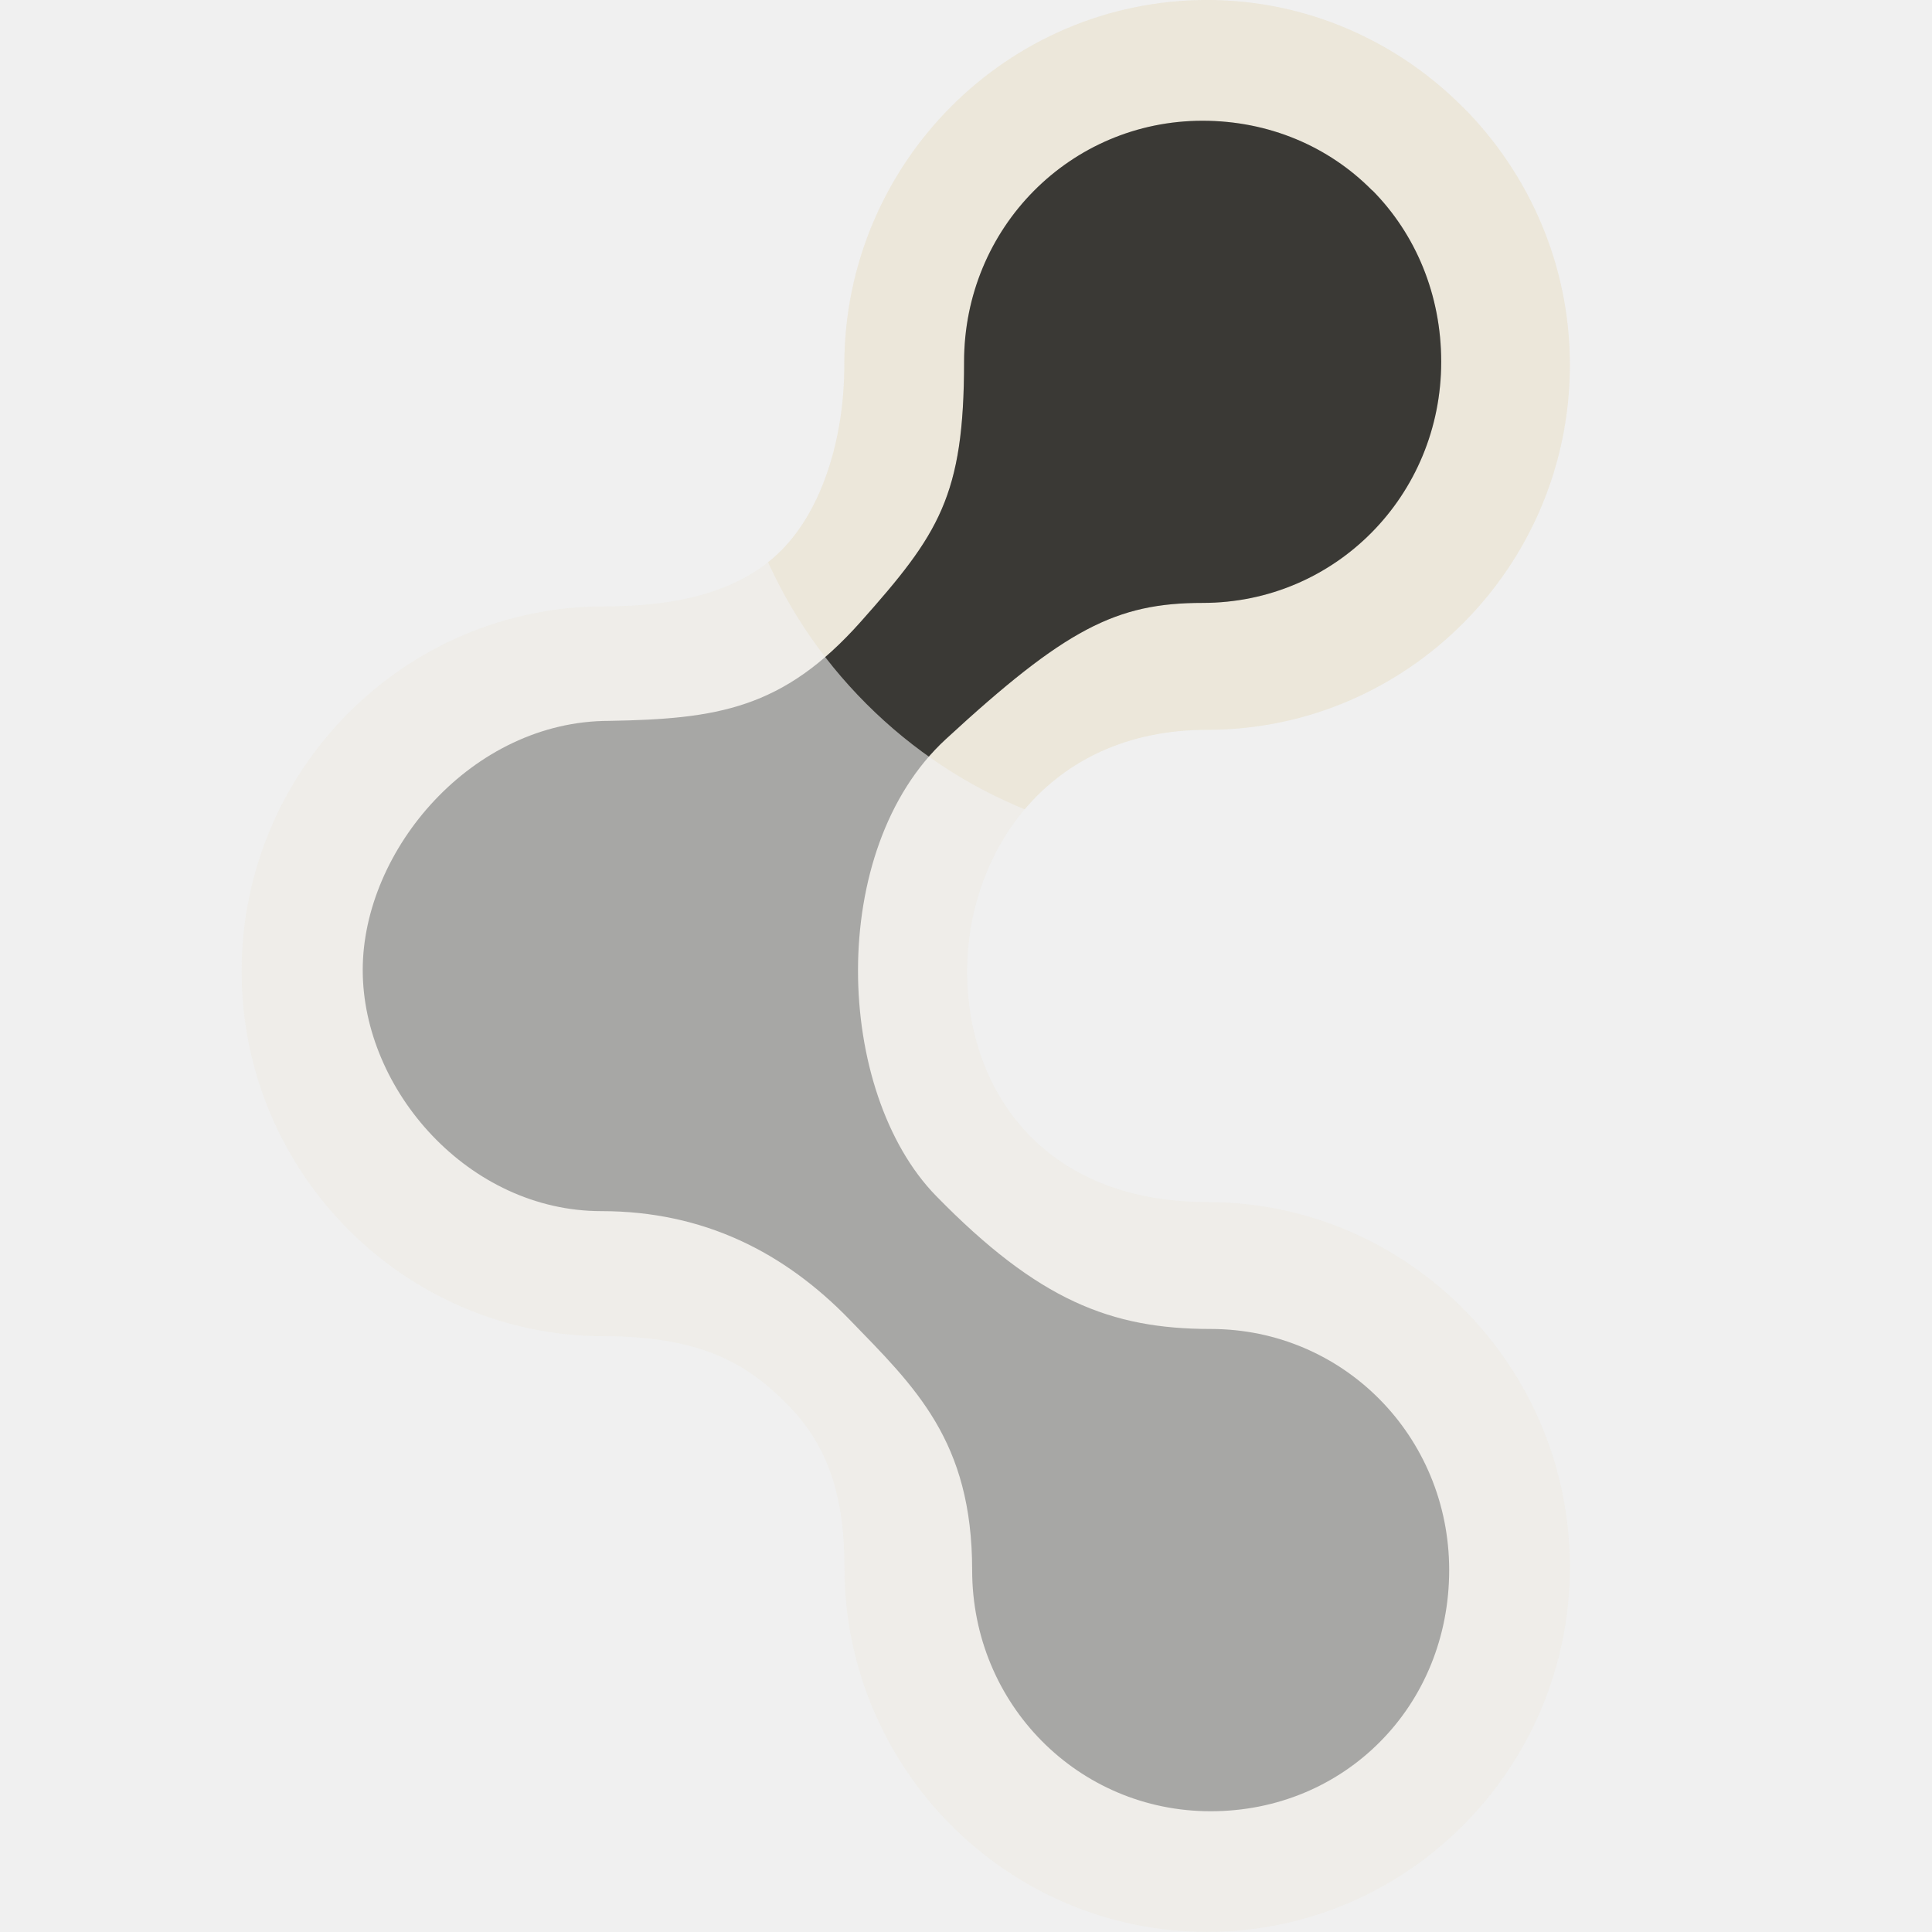
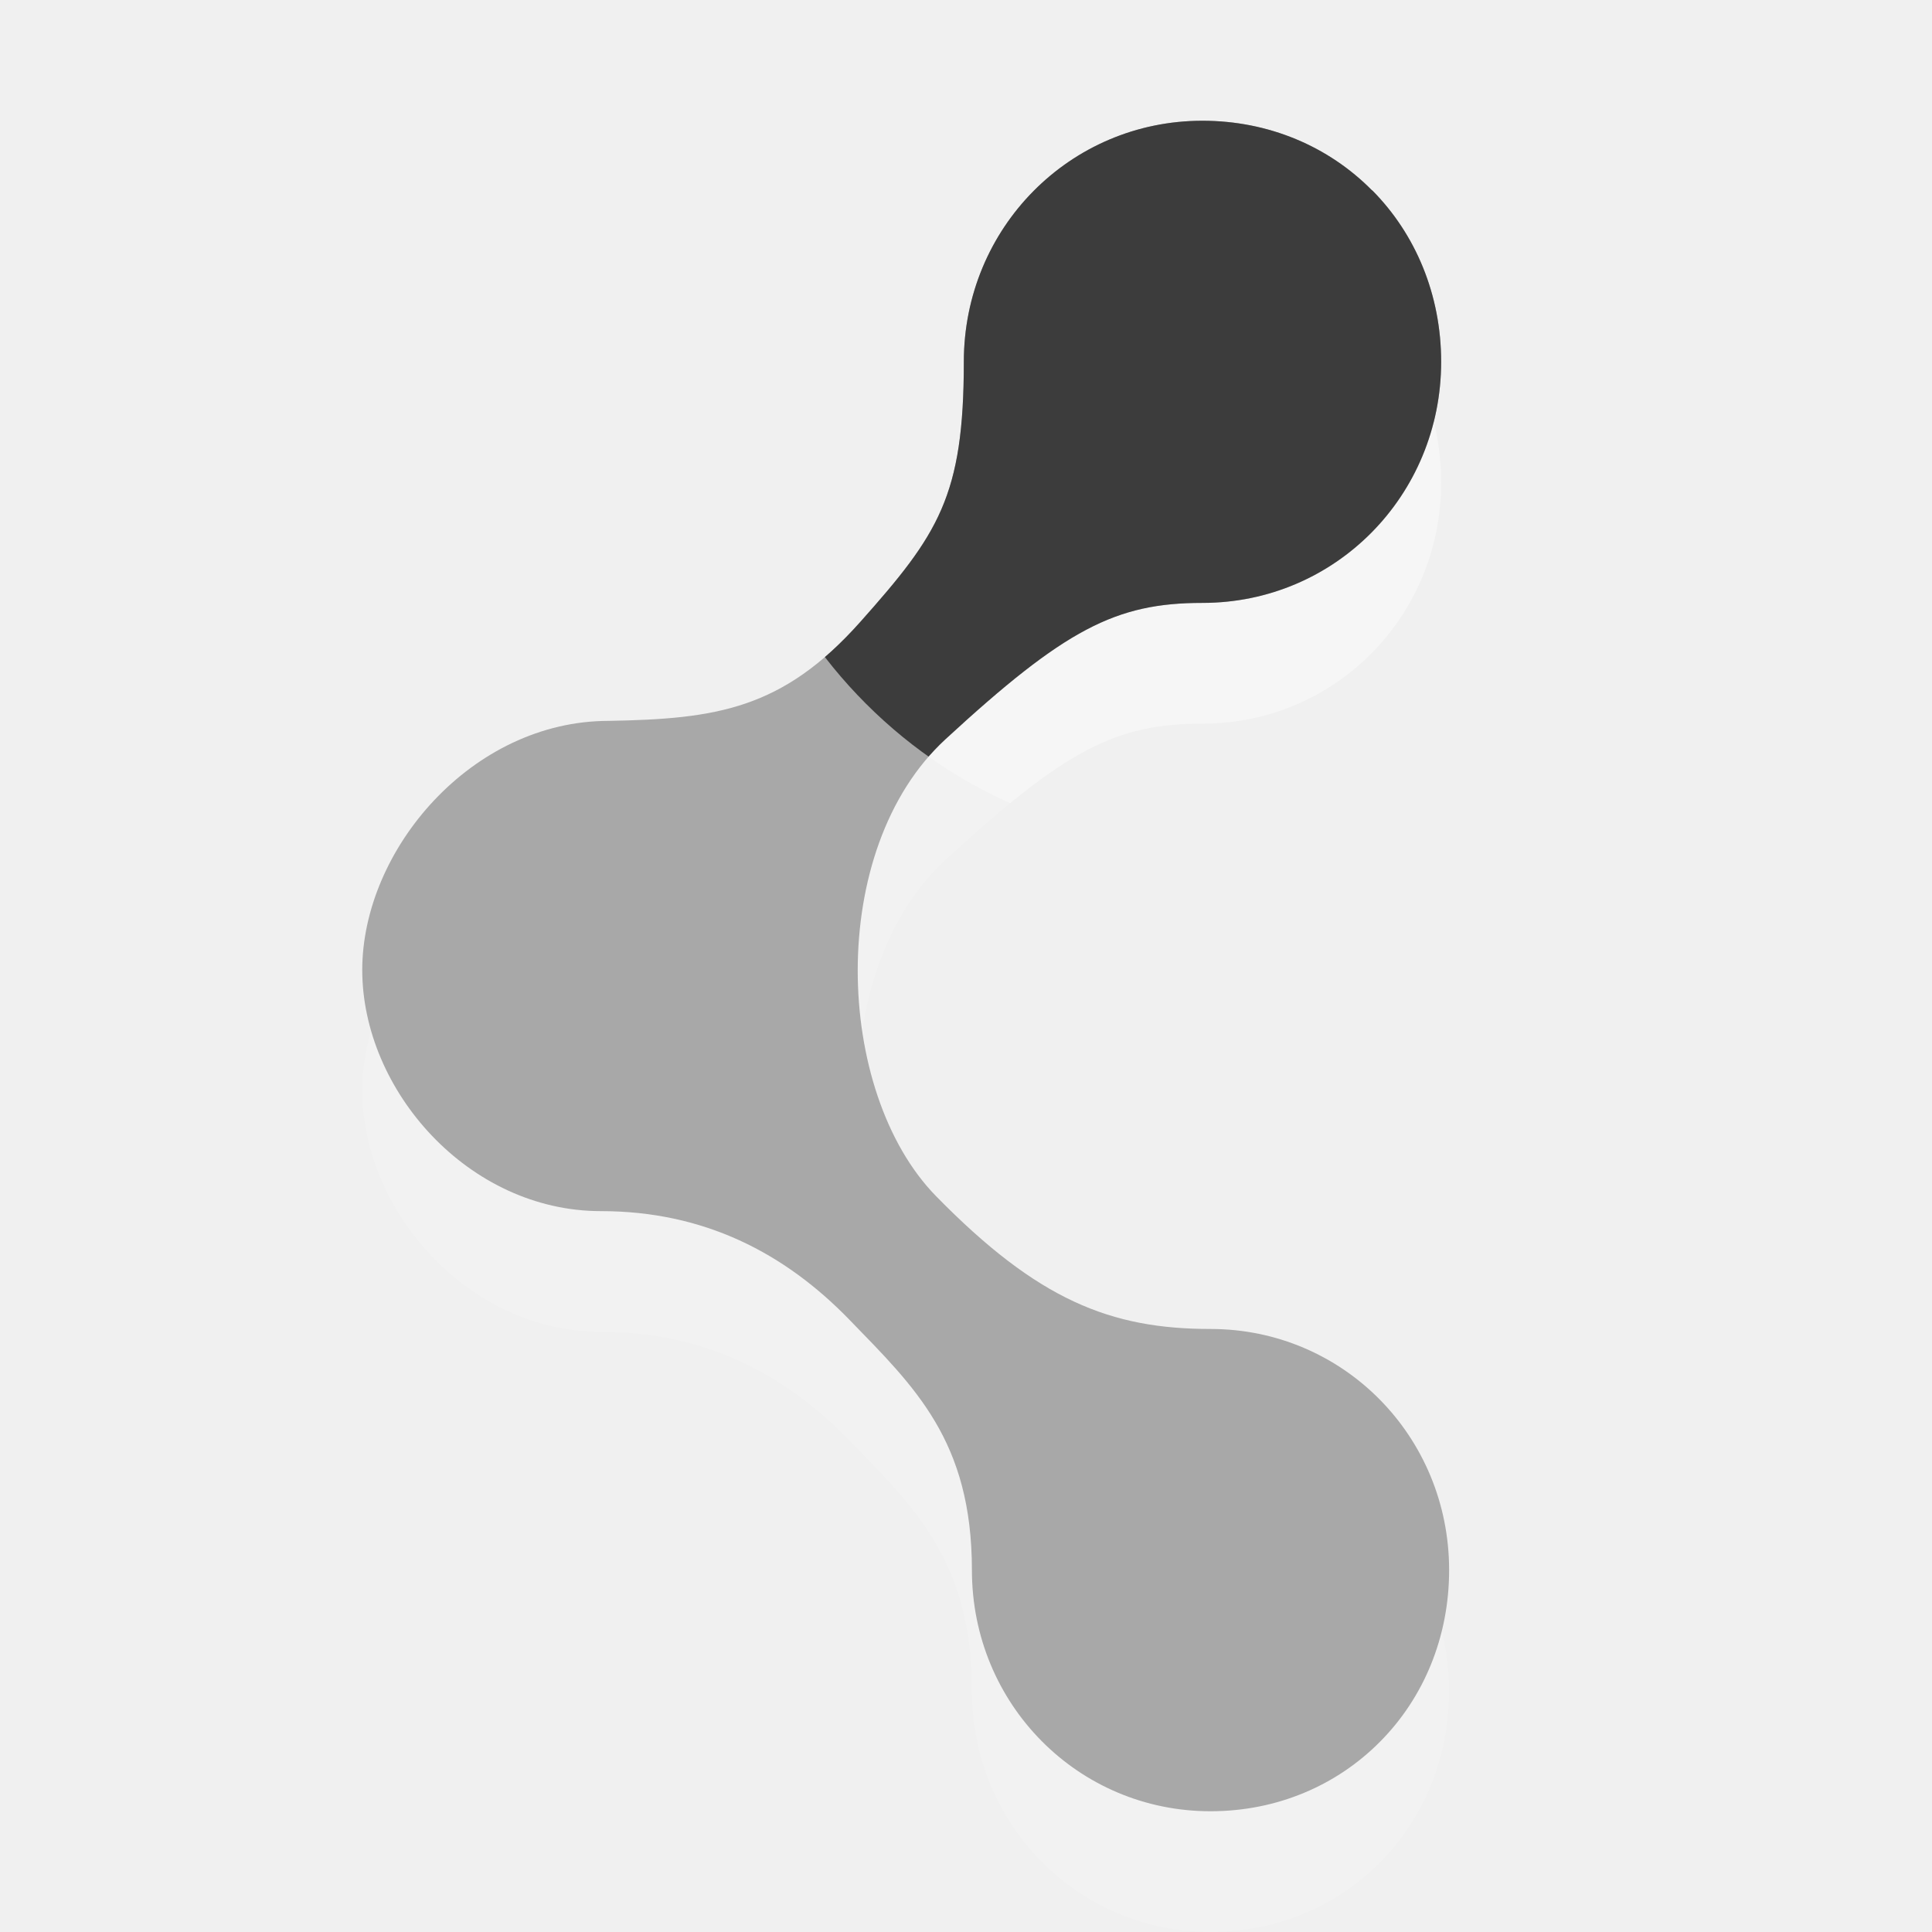
<svg xmlns="http://www.w3.org/2000/svg" version="1.1" width="16" height="16" id="svg17534">
  <defs id="defs17536">
-     <mask id="mask14180">
-       <path d="m -11.031,329.047 a 7.578,8.422 0 1 1 -15.156,0 7.578,8.422 0 1 1 15.156,0 z" transform="matrix(0.373235,-0.3732353,0.3358431,0.3358433,-310.5624,347.5461)" id="path14182" style="fill:#ffffff;fill-opacity:1;stroke:none;display:inline;enable-background:new" />
+     <mask id="mask6032">
+       <path d="m -11.031,329.047 a 7.578,8.422 0 1 1 -15.156,0 7.578,8.422 0 1 1 15.156,0 z" transform="matrix(0.373235,-0.3732353,0.3358431,0.3358433,-309.5624,210.5461)" id="path6034" style="fill:#ffffff;fill-opacity:1;stroke:none;display:inline;enable-background:new" />
    </mask>
  </defs>
-   <g id="layer1">
-     <g transform="matrix(0.9996047,0,0,1,216.9194,-462)" id="g14126" style="opacity:0.4;display:inline;enable-background:new">
-       <path d="M -204.884,462.889 C -205.427,462.343 -206.177,462 -207.005,462 c -1.657,0 -3.005,1.356 -3.005,3.022 0,0.601 -0.18,1.192 -0.521,1.535 -0.341,0.343 -0.857,0.465 -1.467,0.465 -1.657,0 -3.005,1.356 -3.005,3.022 0,1.666 1.348,3.022 3.005,3.022 0.817,0 1.194,0.241 1.507,0.555 0.313,0.314 0.482,0.705 0.482,1.356 0,1.666 1.348,3.022 3.005,3.022 1.657,0 3.005,-1.356 3.005,-3.022 0,-1.666 -1.348,-3.022 -3.005,-3.022 -1.374,0 -1.989,-0.941 -1.989,-1.911 0,-0.952 0.644,-2 1.989,-2 1.657,0 3.005,-1.356 3.005,-3.022 0,-0.833 -0.341,-1.587 -0.884,-2.133 z" id="path14128" style="opacity:0.6;fill:#eae3d0;fill-opacity:1;stroke:none;display:inline;enable-background:new" />
-       <path d="M -205.637,463.577 C -205.996,463.213 -206.493,463 -207.042,463 c -1.097,0 -1.976,0.888 -1.976,1.997 -1e-5,1.112 -0.21,1.426 -0.856,2.152 -0.646,0.726 -1.195,0.805 -2.085,0.821 -1.135,0 -2.041,1.068 -2.041,2.063 0,0.995 0.878,1.997 1.976,1.997 0.851,0 1.519,0.343 2.059,0.9 0.54,0.557 1.014,1.002 1.014,2.073 0,1.109 0.878,1.997 1.976,1.997 0.549,0 1.045,-0.213 1.405,-0.577 0.36,-0.363 0.571,-0.865 0.571,-1.42 0,-1.109 -0.878,-1.997 -1.976,-1.997 -0.828,0 -1.43,-0.239 -2.273,-1.1 -0.843,-0.861 -0.913,-2.871 0.078,-3.784 0.991,-0.913 1.41,-1.129 2.129,-1.129 1.097,0 1.976,-0.888 1.976,-1.997 -3e-5,-0.554 -0.211,-1.057 -0.571,-1.42 l -1e-5,-4e-5 z" id="path14130" style="fill:#3a3935;fill-opacity:1;stroke:none;display:inline;enable-background:new" />
-     </g>
-     <g transform="matrix(0.9996047,0,0,1,216.9194,-462)" mask="url(#mask14180)" id="g14160" style="display:inline;enable-background:new">
-       <path d="M -204.884,462.889 C -205.427,462.343 -206.177,462 -207.005,462 c -1.657,0 -3.005,1.356 -3.005,3.022 0,0.601 -0.18,1.192 -0.521,1.535 -0.341,0.343 -0.857,0.465 -1.467,0.465 -1.657,0 -3.005,1.356 -3.005,3.022 0,1.666 1.348,3.022 3.005,3.022 0.817,0 1.194,0.241 1.507,0.555 0.313,0.314 0.482,0.705 0.482,1.356 0,1.666 1.348,3.022 3.005,3.022 1.657,0 3.005,-1.356 3.005,-3.022 0,-1.666 -1.348,-3.022 -3.005,-3.022 -1.374,0 -1.989,-0.941 -1.989,-1.911 0,-0.952 0.644,-2 1.989,-2 1.657,0 3.005,-1.356 3.005,-3.022 0,-0.833 -0.341,-1.587 -0.884,-2.133 z" id="path14162" style="opacity:0.6;fill:#eae3d0;fill-opacity:1;stroke:none;display:inline;enable-background:new" />
-       <path d="M -205.637,463.577 C -205.996,463.213 -206.493,463 -207.042,463 c -1.097,0 -1.976,0.888 -1.976,1.997 -1e-5,1.112 -0.21,1.426 -0.856,2.152 -0.646,0.726 -1.195,0.805 -2.085,0.821 -1.135,0 -2.041,1.068 -2.041,2.063 0,0.995 0.878,1.997 1.976,1.997 0.851,0 1.519,0.343 2.059,0.9 0.54,0.557 1.014,1.002 1.014,2.073 0,1.109 0.878,1.997 1.976,1.997 0.549,0 1.045,-0.213 1.405,-0.577 0.36,-0.363 0.571,-0.865 0.571,-1.42 0,-1.109 -0.878,-1.997 -1.976,-1.997 -0.828,0 -1.43,-0.239 -2.273,-1.1 -0.843,-0.861 -0.913,-2.871 0.078,-3.784 0.991,-0.913 1.41,-1.129 2.129,-1.129 1.097,0 1.976,-0.888 1.976,-1.997 -3e-5,-0.554 -0.211,-1.057 -0.571,-1.42 l -1e-5,-4e-5 z" id="path14164" style="fill:#3a3935;fill-opacity:1;stroke:none;display:inline;enable-background:new" />
-     </g>
+   <g transform="translate(216,-325)" id="g13839-0-5" style="opacity:0.4;display:inline;enable-background:new">
+     <path d="M -204.637,327.577 C -204.996,327.213 -205.493,327 -206.042,327 c -1.097,0 -1.976,0.888 -1.976,1.997 0,1.112 -0.21,1.426 -0.856,2.152 -0.646,0.726 -1.195,0.805 -2.085,0.821 -1.135,0 -2.041,1.068 -2.041,2.063 0,0.995 0.878,1.997 1.976,1.997 0.851,0 1.519,0.343 2.059,0.9 0.54,0.557 1.014,1.002 1.014,2.073 0,1.109 0.878,1.997 1.976,1.997 0.549,0 1.045,-0.213 1.405,-0.577 0.36,-0.363 0.571,-0.865 0.571,-1.42 0,-1.109 -0.878,-1.997 -1.976,-1.997 -0.828,0 -1.43,-0.239 -2.273,-1.1 -0.843,-0.861 -0.913,-2.871 0.078,-3.784 0.991,-0.913 1.41,-1.129 2.129,-1.129 1.097,0 1.976,-0.888 1.976,-1.997 -4e-5,-0.554 -0.211,-1.057 -0.571,-1.42 l -1e-5,-4e-5 z" id="rect12906-1-1-0-2-5" style="opacity:0.3;fill:#ffffff;fill-opacity:1;stroke:none;display:inline;enable-background:new" />
+     <path d="M -204.637,326.577 C -204.996,326.213 -205.493,326 -206.042,326 c -1.097,0 -1.976,0.888 -1.976,1.997 0,1.112 -0.21,1.426 -0.856,2.152 -0.646,0.726 -1.195,0.805 -2.085,0.821 -1.135,0 -2.041,1.068 -2.041,2.063 0,0.995 0.878,1.997 1.976,1.997 0.851,0 1.519,0.343 2.059,0.9 0.54,0.557 1.014,1.002 1.014,2.073 0,1.109 0.878,1.997 1.976,1.997 0.549,0 1.045,-0.213 1.405,-0.577 0.36,-0.363 0.571,-0.865 0.571,-1.42 0,-1.109 -0.878,-1.997 -1.976,-1.997 -0.828,0 -1.43,-0.239 -2.273,-1.1 -0.843,-0.861 -0.913,-2.871 0.078,-3.784 0.991,-0.913 1.41,-1.129 2.129,-1.129 1.097,0 1.976,-0.888 1.976,-1.997 -4e-5,-0.554 -0.211,-1.057 -0.571,-1.42 l -1e-5,-4e-5 z" id="rect12906-1-1-5-6-0-6" style="fill:#3c3c3c;fill-opacity:1;stroke:none;display:inline;enable-background:new" />
+   </g>
+   <g transform="translate(216,-325)" mask="url(#mask6032)" id="g5965" style="display:inline;enable-background:new">
+     <path d="M -204.637,327.577 C -204.996,327.213 -205.493,327 -206.042,327 c -1.097,0 -1.976,0.888 -1.976,1.997 0,1.112 -0.21,1.426 -0.856,2.152 -0.646,0.726 -1.195,0.805 -2.085,0.821 -1.135,0 -2.041,1.068 -2.041,2.063 0,0.995 0.878,1.997 1.976,1.997 0.851,0 1.519,0.343 2.059,0.9 0.54,0.557 1.014,1.002 1.014,2.073 0,1.109 0.878,1.997 1.976,1.997 0.549,0 1.045,-0.213 1.405,-0.577 0.36,-0.363 0.571,-0.865 0.571,-1.42 0,-1.109 -0.878,-1.997 -1.976,-1.997 -0.828,0 -1.43,-0.239 -2.273,-1.1 -0.843,-0.861 -0.913,-2.871 0.078,-3.784 0.991,-0.913 1.41,-1.129 2.129,-1.129 1.097,0 1.976,-0.888 1.976,-1.997 -4e-5,-0.554 -0.211,-1.057 -0.571,-1.42 l -1e-5,-4e-5 z" id="path5967" style="opacity:0.3;fill:#ffffff;fill-opacity:1;stroke:none;display:inline;enable-background:new" />
+     <path d="M -204.637,326.577 C -204.996,326.213 -205.493,326 -206.042,326 c -1.097,0 -1.976,0.888 -1.976,1.997 0,1.112 -0.21,1.426 -0.856,2.152 -0.646,0.726 -1.195,0.805 -2.085,0.821 -1.135,0 -2.041,1.068 -2.041,2.063 0,0.995 0.878,1.997 1.976,1.997 0.851,0 1.519,0.343 2.059,0.9 0.54,0.557 1.014,1.002 1.014,2.073 0,1.109 0.878,1.997 1.976,1.997 0.549,0 1.045,-0.213 1.405,-0.577 0.36,-0.363 0.571,-0.865 0.571,-1.42 0,-1.109 -0.878,-1.997 -1.976,-1.997 -0.828,0 -1.43,-0.239 -2.273,-1.1 -0.843,-0.861 -0.913,-2.871 0.078,-3.784 0.991,-0.913 1.41,-1.129 2.129,-1.129 1.097,0 1.976,-0.888 1.976,-1.997 -4e-5,-0.554 -0.211,-1.057 -0.571,-1.42 l -1e-5,-4e-5 z" id="path5970" style="fill:#3c3c3c;fill-opacity:1;stroke:none;display:inline;enable-background:new" />
  </g>
</svg>
